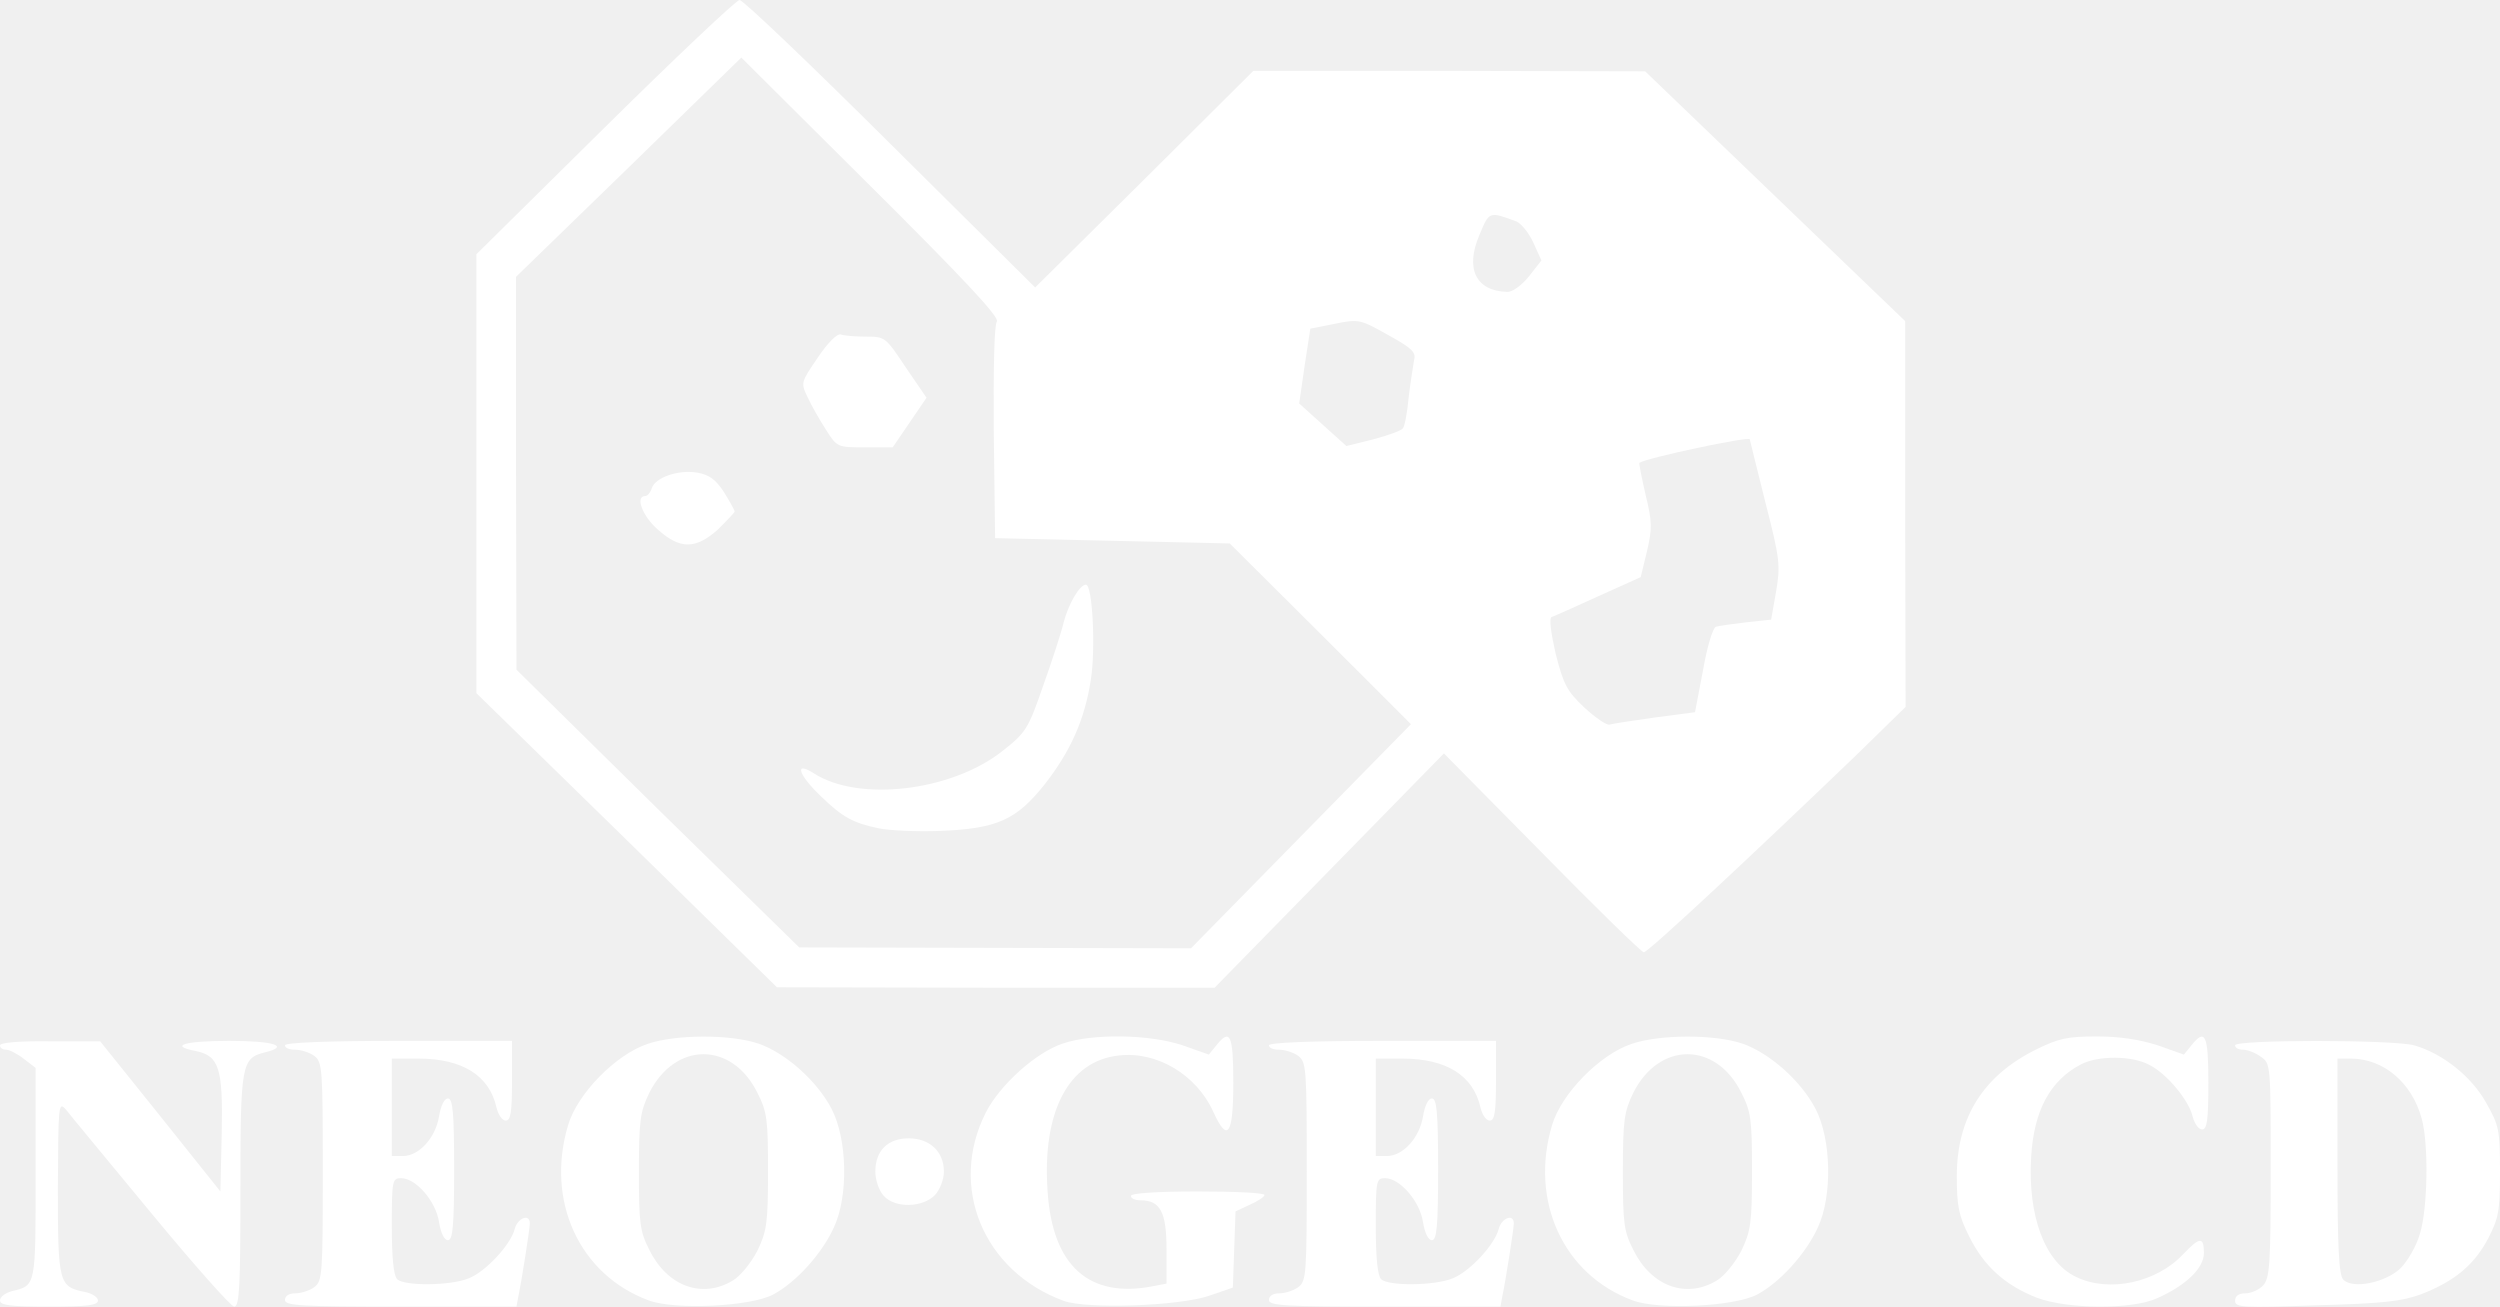
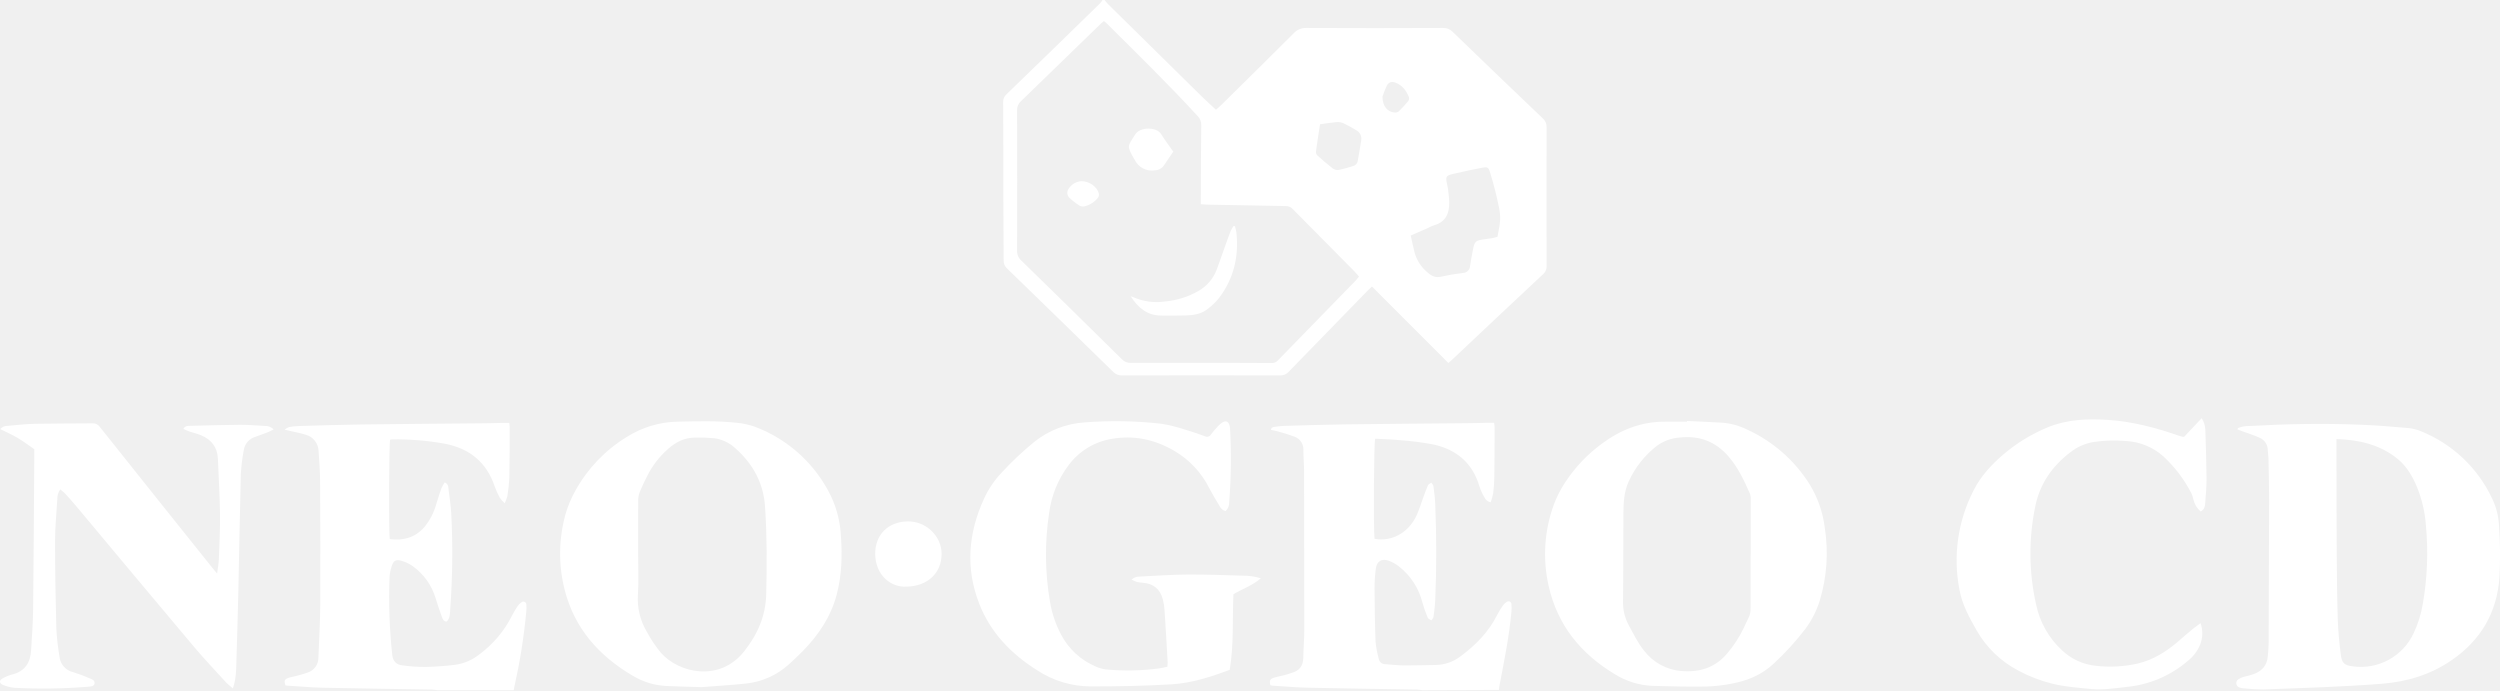
- <svg xmlns="http://www.w3.org/2000/svg" version="1.0">
-   <path d="M 0 137.325 C 0 136.95 0.564 136.53 1.269 136.342 C 3.808 135.735 3.762 135.875 3.762 123.948 L 3.762 112.769 L 2.539 111.833 C 1.833 111.272 0.987 110.851 0.658 110.851 C 0.282 110.851 0 110.664 0 110.384 C 0 110.103 2.069 109.916 5.313 109.963 L 10.579 109.963 L 16.926 117.868 L 23.273 125.818 L 23.415 119.645 C 23.555 112.769 23.132 111.506 20.687 110.992 C 17.772 110.431 19.465 109.916 24.214 109.916 C 28.963 109.916 30.655 110.477 27.975 111.132 C 25.483 111.741 25.389 112.394 25.389 125.679 C 25.389 135.735 25.295 137.98 24.731 137.98 C 24.402 137.98 20.453 133.536 15.939 128.064 C 11.425 122.591 7.381 117.728 6.959 117.165 C 6.159 116.277 6.159 116.698 6.112 125.445 C 6.112 135.548 6.206 135.875 8.98 136.436 C 9.732 136.576 10.344 136.998 10.344 137.325 C 10.344 137.84 9.262 137.98 5.172 137.98 C 1.082 137.98 0 137.84 0 137.325 Z" style="fill: rgb(255, 255, 255);" />
-   <path d="M 30.091 137.278 C 30.091 136.858 30.514 136.576 31.172 136.576 C 31.783 136.576 32.677 136.296 33.194 135.922 C 34.04 135.267 34.087 134.612 34.087 123.714 C 34.087 112.816 34.04 112.161 33.194 111.506 C 32.677 111.132 31.783 110.851 31.172 110.851 C 30.561 110.851 30.091 110.664 30.091 110.384 C 30.091 110.103 34.416 109.916 42.08 109.916 L 54.069 109.916 L 54.069 114.125 C 54.069 117.446 53.929 118.335 53.411 118.335 C 53.035 118.335 52.612 117.728 52.424 116.932 C 51.671 113.564 48.803 111.787 44.196 111.787 L 41.375 111.787 L 41.375 116.932 L 41.375 122.077 L 42.55 122.077 C 44.243 122.077 45.983 120.16 46.359 117.915 C 46.547 116.745 46.923 115.997 47.299 115.997 C 47.816 115.997 47.957 117.446 47.957 123.48 C 47.957 129.514 47.816 130.964 47.299 130.964 C 46.923 130.964 46.547 130.215 46.359 129.045 C 46.03 126.848 43.914 124.416 42.362 124.416 C 41.422 124.416 41.375 124.649 41.375 129.467 C 41.375 132.788 41.563 134.706 41.939 135.08 C 42.691 135.828 47.628 135.781 49.509 134.986 C 51.296 134.284 53.929 131.431 54.351 129.795 C 54.633 128.626 55.95 128.11 55.95 129.187 C 55.95 129.748 55.104 135.173 54.728 136.95 L 54.54 137.98 L 42.315 137.98 C 31.783 137.98 30.091 137.886 30.091 137.278 Z" style="fill: rgb(255, 255, 255);" />
-   <path d="M 68.504 137.325 C 61.169 134.612 57.596 126.801 59.994 118.803 C 60.981 115.482 65.025 111.366 68.363 110.244 C 71.325 109.214 77.155 109.214 80.07 110.197 C 82.938 111.179 86.276 114.125 87.828 117.119 C 89.473 120.299 89.614 126.287 88.062 129.608 C 86.793 132.414 84.019 135.454 81.621 136.716 C 79.177 137.98 71.278 138.354 68.504 137.325 Z M 77.39 135.22 C 78.189 134.753 79.317 133.349 79.976 132.087 C 80.963 130.028 81.104 129.187 81.104 123.714 C 81.104 118.242 81.01 117.399 79.976 115.389 C 77.296 109.963 71.278 109.963 68.551 115.435 C 67.61 117.399 67.469 118.289 67.469 123.714 C 67.469 129.187 67.563 130.028 68.598 132.04 C 70.478 135.828 74.146 137.185 77.39 135.22 Z" style="fill: rgb(255, 255, 255);" />
-   <path d="M 112.324 137.372 C 103.813 134.238 100.146 125.304 104.096 117.494 C 105.6 114.546 109.408 111.132 112.229 110.197 C 115.379 109.121 121.398 109.214 124.877 110.384 L 127.651 111.366 L 128.45 110.384 C 129.908 108.559 130.237 109.261 130.237 114.359 C 130.237 119.879 129.626 120.721 128.121 117.399 C 126.335 113.471 122.15 110.992 118.154 111.459 C 112.841 112.021 110.02 117.399 110.631 125.865 C 111.148 133.676 115.003 137.138 121.727 135.828 L 123.184 135.548 L 123.184 131.9 C 123.184 128.017 122.526 126.754 120.457 126.754 C 119.893 126.754 119.423 126.567 119.423 126.287 C 119.423 126.006 122.103 125.818 126.475 125.818 C 130.378 125.818 133.528 125.96 133.528 126.193 C 133.528 126.38 132.823 126.848 131.977 127.222 L 130.472 127.923 L 130.331 131.946 L 130.19 135.968 L 127.745 136.811 C 124.548 137.933 114.768 138.26 112.324 137.372 Z" style="fill: rgb(255, 255, 255);" />
-   <path d="M 133.998 137.278 C 133.998 136.858 134.421 136.576 135.08 136.576 C 135.691 136.576 136.584 136.296 137.101 135.922 C 137.947 135.267 137.995 134.612 137.995 123.714 C 137.995 112.816 137.947 112.161 137.101 111.506 C 136.584 111.132 135.691 110.851 135.08 110.851 C 134.468 110.851 133.998 110.664 133.998 110.384 C 133.998 110.103 138.324 109.916 145.988 109.916 L 157.977 109.916 L 157.977 114.125 C 157.977 117.446 157.836 118.335 157.318 118.335 C 156.942 118.335 156.519 117.728 156.331 116.932 C 155.579 113.564 152.711 111.787 148.103 111.787 L 145.282 111.787 L 145.282 116.932 L 145.282 122.077 L 146.458 122.077 C 148.15 122.077 149.89 120.16 150.266 117.915 C 150.454 116.745 150.83 115.997 151.206 115.997 C 151.723 115.997 151.865 117.446 151.865 123.48 C 151.865 129.514 151.723 130.964 151.206 130.964 C 150.83 130.964 150.454 130.215 150.266 129.045 C 149.937 126.848 147.821 124.416 146.27 124.416 C 145.329 124.416 145.282 124.649 145.282 129.467 C 145.282 132.788 145.47 134.706 145.846 135.08 C 146.599 135.828 151.536 135.781 153.416 134.986 C 155.203 134.284 157.836 131.431 158.259 129.795 C 158.541 128.626 159.858 128.11 159.858 129.187 C 159.858 129.748 159.011 135.173 158.635 136.95 L 158.447 137.98 L 146.223 137.98 C 135.691 137.98 133.998 137.886 133.998 137.278 Z" style="fill: rgb(255, 255, 255);" />
-   <path d="M 172.411 137.325 C 165.077 134.612 161.503 126.801 163.901 118.803 C 164.888 115.482 168.932 111.366 172.27 110.244 C 175.232 109.214 181.062 109.214 183.977 110.197 C 186.845 111.179 190.183 114.125 191.735 117.119 C 193.38 120.299 193.522 126.287 191.97 129.608 C 190.701 132.414 187.927 135.454 185.529 136.716 C 183.084 137.98 175.185 138.354 172.411 137.325 Z M 181.297 135.22 C 182.097 134.753 183.225 133.349 183.883 132.087 C 184.87 130.028 185.012 129.187 185.012 123.714 C 185.012 118.242 184.917 117.399 183.883 115.389 C 181.203 109.963 175.185 109.963 172.458 115.435 C 171.518 117.399 171.376 118.289 171.376 123.714 C 171.376 129.187 171.471 130.028 172.505 132.04 C 174.386 135.828 178.053 137.185 181.297 135.22 Z" style="fill: rgb(255, 255, 255);" />
-   <path d="M 215.102 137.045 C 211.764 135.735 209.507 133.723 207.956 130.589 C 206.827 128.345 206.639 127.362 206.639 124.182 C 206.639 118.055 209.413 113.611 214.962 110.851 C 217.406 109.636 218.346 109.449 221.45 109.449 C 223.847 109.449 225.963 109.776 227.844 110.384 L 230.618 111.366 L 231.417 110.384 C 232.875 108.559 233.204 109.261 233.204 114.359 C 233.204 118.289 233.063 119.27 232.546 119.27 C 232.17 119.27 231.746 118.663 231.558 117.96 C 231.182 116.23 228.831 113.377 226.951 112.442 C 225.117 111.459 221.544 111.459 219.757 112.394 C 216.513 114.079 214.773 117.26 214.491 122.17 C 214.115 128.438 215.949 133.302 219.24 134.846 C 222.719 136.53 227.75 135.454 230.571 132.414 C 232.311 130.589 232.734 130.589 232.734 132.32 C 232.734 133.911 230.853 135.735 227.797 137.091 C 225.164 138.307 218.346 138.26 215.102 137.045 Z" style="fill: rgb(255, 255, 255);" />
-   <path d="M 236.025 137.372 C 236.025 136.858 236.401 136.576 237.106 136.576 C 237.717 136.576 238.564 136.202 238.987 135.735 C 239.692 134.986 239.786 133.442 239.786 123.574 C 239.786 112.442 239.786 112.302 238.752 111.599 C 238.188 111.179 237.341 110.851 236.871 110.851 C 236.401 110.851 236.025 110.664 236.025 110.384 C 236.025 109.776 252.622 109.776 254.926 110.384 C 257.888 111.225 260.991 113.658 262.542 116.464 C 263.906 118.85 264 119.364 264 123.714 C 264 127.923 263.859 128.626 262.731 130.823 C 261.226 133.63 259.157 135.314 255.678 136.67 C 253.656 137.419 251.635 137.653 244.629 137.84 C 236.824 138.12 236.025 138.073 236.025 137.372 Z M 253.468 133.957 C 254.221 133.209 255.161 131.619 255.537 130.309 C 256.383 127.596 256.477 120.768 255.725 118.102 C 254.69 114.313 251.682 111.787 248.249 111.787 L 246.839 111.787 L 246.839 123.153 C 246.839 131.619 246.98 134.659 247.45 135.127 C 248.437 136.155 251.87 135.454 253.468 133.957 Z" style="fill: rgb(255, 255, 255);" />
-   <path d="M 93.328 126.287 C 92.811 125.726 92.435 124.603 92.435 123.714 C 92.435 121.516 93.752 120.207 95.961 120.207 C 98.171 120.207 99.676 121.609 99.676 123.714 C 99.676 124.556 99.253 125.631 98.736 126.193 C 97.419 127.549 94.504 127.596 93.328 126.287 Z" style="fill: rgb(255, 255, 255);" />
-   <path d="M 66.2 88.728 L 50.308 73.2 L 50.308 50 L 50.308 26.848 L 63.896 13.424 C 71.372 6.034 77.766 0 78.095 0 C 78.471 0 85.618 6.828 94.034 15.201 L 109.314 30.356 L 120.834 18.943 L 132.352 7.484 L 153.04 7.484 L 173.727 7.531 L 187.456 20.72 L 201.186 33.91 L 201.186 54.304 L 201.232 74.649 L 195.966 79.795 C 185.106 90.224 174.057 100.561 173.587 100.561 C 173.351 100.561 168.509 95.838 162.82 90.038 L 152.476 79.561 L 140.393 91.908 L 128.262 104.304 L 105.177 104.304 L 82.045 104.257 L 66.2 88.728 Z M 137.383 88.307 L 148.997 76.474 L 139.452 66.932 L 129.861 57.39 L 117.495 57.11 L 105.083 56.829 L 104.942 45.65 C 104.895 38.915 104.989 34.284 105.271 33.957 C 105.6 33.536 101.792 29.467 92.012 19.738 L 78.283 6.08 L 66.388 17.68 L 54.493 29.232 L 54.493 50 L 54.54 70.72 L 69.444 85.407 L 84.396 100.047 L 105.083 100.094 L 125.77 100.14 L 137.383 88.307 Z M 174.715 75.773 L 178.993 75.21 L 179.84 70.768 C 180.263 68.335 180.874 66.277 181.203 66.184 C 181.485 66.09 182.896 65.903 184.4 65.716 L 187.033 65.434 L 187.55 62.488 C 188.021 59.729 187.974 59.074 186.422 53.04 C 185.529 49.439 184.777 46.446 184.777 46.399 C 184.777 46.025 173.822 48.364 173.116 48.878 C 173.069 48.925 173.351 50.421 173.774 52.245 C 174.48 55.145 174.48 55.8 173.916 58.232 L 173.257 60.945 L 168.791 62.956 C 166.346 64.079 164.136 65.061 163.854 65.154 C 163.572 65.248 163.76 66.745 164.277 69.037 C 165.124 72.311 165.453 72.965 167.333 74.743 C 168.509 75.819 169.684 76.614 169.966 76.52 C 170.248 76.427 172.364 76.1 174.715 75.773 Z M 148.15 45.229 C 148.339 44.995 148.621 43.499 148.761 41.908 C 148.95 40.364 149.232 38.588 149.326 38.027 C 149.561 37.184 149.09 36.763 146.552 35.36 C 143.637 33.723 143.495 33.676 140.957 34.191 L 138.371 34.706 L 137.76 38.681 L 137.196 42.61 L 139.687 44.855 L 142.179 47.1 L 145 46.399 C 146.599 45.978 148.009 45.464 148.15 45.229 Z M 161.456 29.187 L 162.773 27.502 L 161.926 25.631 C 161.456 24.603 160.657 23.621 160.14 23.386 C 157.225 22.311 157.271 22.311 156.237 24.79 C 154.686 28.391 155.861 30.73 159.152 30.823 C 159.669 30.87 160.657 30.169 161.456 29.187 Z" style="fill: rgb(255, 255, 255);" />
-   <path d="M 92.764 87.465 C 90.084 86.904 88.956 86.296 86.652 84.05 C 84.301 81.805 83.831 80.309 85.947 81.666 C 90.649 84.705 100.428 83.583 105.835 79.327 C 108.327 77.362 108.562 77.035 110.161 72.404 C 111.101 69.785 112.088 66.745 112.324 65.716 C 112.841 63.751 114.016 61.74 114.674 61.74 C 115.379 61.74 115.709 68.569 115.192 71.796 C 114.533 76.005 113.076 79.28 110.349 82.788 C 107.34 86.576 105.318 87.512 99.253 87.746 C 96.761 87.84 93.846 87.699 92.764 87.465 Z" style="fill: rgb(255, 255, 255);" />
-   <path d="M 69.491 55.94 C 67.845 54.537 67.046 52.386 68.127 52.386 C 68.363 52.386 68.692 52.012 68.833 51.544 C 69.209 50.421 71.607 49.579 73.628 49.907 C 74.898 50.14 75.556 50.608 76.45 51.965 C 77.061 52.947 77.578 53.883 77.578 54.022 C 77.578 54.117 76.779 54.958 75.838 55.893 C 73.487 57.998 71.842 58.045 69.491 55.94 Z" style="fill: rgb(255, 255, 255);" />
-   <path d="M 87.216 45.369 C 86.558 44.341 85.665 42.798 85.289 41.955 C 84.536 40.412 84.583 40.364 86.37 37.746 C 87.404 36.202 88.392 35.22 88.768 35.314 C 89.144 35.454 90.32 35.547 91.448 35.547 C 93.47 35.547 93.517 35.594 95.632 38.775 L 97.842 42.002 L 96.056 44.621 L 94.269 47.24 L 91.354 47.24 C 88.439 47.24 88.392 47.24 87.216 45.369 Z" style="fill: rgb(255, 255, 255);" />
+ <svg xmlns="http://www.w3.org/2000/svg" id="Warstwa_1" data-name="Warstwa 1" viewBox="0 0 1098.83 303.36">
+   <path d="M187.44,98.48c.45.55.84,1.14,1.34,1.64q20.76,20.46,41.54,40.92c1.93,1.89,3.94,3.7,6.06,5.67.85-.75,1.59-1.33,2.26-2,10.65-10.5,21.32-21,31.89-31.57a7.21,7.21,0,0,1,5.61-2.37q30,.14,60,0a5.51,5.51,0,0,1,4.24,1.66q19.75,19.1,39.64,38.05a5,5,0,0,1,1.7,4q-.07,30.36,0,60.71a4.39,4.39,0,0,1-1.34,3.61q-20.33,19-40.56,38.13c-.34.33-.72.61-1.28,1.08l-33.59-33.6c-.7.67-1.33,1.24-1.92,1.84Q285.69,244,268.39,261.86a4.74,4.74,0,0,1-3.74,1.63q-34.8-.08-69.59,0a5,5,0,0,1-3.8-1.53q-23.32-22.81-46.75-45.54a4.51,4.51,0,0,1-1.44-3.58c0-9.52-.1-19-.13-28.55,0-13.68,0-27.36-.08-41a4.19,4.19,0,0,1,1.43-3.33q20.69-20,41.29-40.14a8.1,8.1,0,0,0,.9-1.3ZM299.28,220.05c-.78-.88-1.48-1.74-2.26-2.53q-13.5-13.64-27-27.28a3.88,3.88,0,0,0-3-1.18c-11.27-.17-22.55-.4-33.82-.62-1.09,0-2.18-.12-3.46-.19,0-1.11,0-2,0-2.84,0-10.64.08-21.28.19-31.91a5.43,5.43,0,0,0-1.57-4c-13-14.16-26.75-27.53-40.34-41.09a7.13,7.13,0,0,0-.91-.67c-.46.42-.83.72-1.17,1Q168.32,125.88,150.65,143a5,5,0,0,0-1.67,4q.08,30.84,0,61.67a5.56,5.56,0,0,0,1.88,4.35Q173,234.59,195,256.34a5.16,5.16,0,0,0,4,1.64c15.44-.05,30.87,0,46.31,0q7.68,0,15.36.06a3.44,3.44,0,0,0,2.8-1q17.13-17.64,34.32-35.23C298.28,221.29,298.71,220.72,299.28,220.05ZM322,202c.59,2.61,1.06,5,1.68,7.41a17.49,17.49,0,0,0,5.8,8.9c1.78,1.54,3.54,2.39,6.08,1.73a93,93,0,0,1,9.44-1.59,3.21,3.21,0,0,0,3.08-3c.29-2.29.77-4.56,1.19-6.84.78-4.14,1.1-4.43,5.37-5,1-.13,2.06-.26,3.08-.44.85-.16,1.67-.4,2.41-.59,1.46-7.31,1.6-9,.23-14.9-.39-1.71-.72-3.44-1.17-5.14-.75-2.86-1.49-5.72-2.4-8.53-.65-2-1.16-2.24-3.23-1.83-4.23.83-8.46,1.68-12.65,2.67-3.49.81-3.65,1.19-2.95,4.59.15.71.34,1.41.42,2.12.22,1.9.5,3.81.54,5.72.11,4.9-1.45,8.77-6.69,10.23a19.12,19.12,0,0,0-2.63,1.16ZM282.14,153.1c-.65,4.2-1.27,8.06-1.79,11.93a2.13,2.13,0,0,0,.51,1.67c2.19,2,4.42,3.92,6.76,5.73a3.74,3.74,0,0,0,2.62.77,61.72,61.72,0,0,0,6.46-1.75,2.69,2.69,0,0,0,2-2.19c.54-3,1.06-6,1.52-9a4.16,4.16,0,0,0-2.09-4.49,62.43,62.43,0,0,0-5.67-3.11,6.33,6.33,0,0,0-3-.52C287.06,152.35,284.69,152.76,282.14,153.1Zm27.45-12.16c0,4.25,2.19,6.76,5.37,7a2.58,2.58,0,0,0,1.76-.49,56.31,56.31,0,0,0,4.19-4.55,2.05,2.05,0,0,0,.3-1.77c-1.18-2.79-2.88-5.18-5.85-6.3-1.73-.65-3.05-.29-3.89,1.33A40.15,40.15,0,0,0,309.59,140.94Z" transform="translate(298.06 -98.48)" fill="white" />
+   <path d="M327.12,401.84c-.78-.09-1.57-.25-2.36-.27-16-.27-32-.47-48-.82-5.2-.11-10.38-.58-15.57-.9a5.69,5.69,0,0,1-.88-.19c-.53-2.07-.17-2.81,1.77-3.38,1.46-.43,3-.69,4.43-1.06,1.08-.28,2.14-.65,3.22-1,3.36-.94,5-3.08,5.05-6.63.05-4,.43-8,.43-12q0-35-.09-70.07c0-3-.3-6.08-.3-9.11a5.93,5.93,0,0,0-3.7-5.92,72.48,72.48,0,0,0-7.74-2.44c-.9-.27-1.85-.41-2.8-.62.13-1.06.83-1.24,1.54-1.33,1.34-.17,2.7-.38,4.05-.42,9.11-.26,18.23-.57,27.34-.68,17.6-.23,35.2-.34,52.79-.51,3.12,0,6.24-.12,9.36-.18h3a15.87,15.87,0,0,1,.2,1.8c0,7.36,0,14.72-.12,22.07a63.84,63.84,0,0,1-.51,7.18,25.63,25.63,0,0,1-1.1,3.91,3.87,3.87,0,0,1-2.73-2.17,23.38,23.38,0,0,1-2.18-4.78c-3-10.25-10-16.19-20.11-18.45a126.68,126.68,0,0,0-15-1.93c-3.58-.35-7.18-.43-10.74-.63-.57,1.75-.79,39.36-.28,44a16.2,16.2,0,0,0,11.82-2.4,18.89,18.89,0,0,0,6.71-8c1.19-2.61,2-5.39,3-8.09.63-1.72,1.23-3.45,2-5.12.22-.47.95-.72,1.44-1.07.32.5.85,1,.92,1.5.34,2.62.69,5.24.79,7.87.57,14.07.61,28.15,0,42.22-.1,2.47-.43,4.94-.76,7.39-.08.55-.6,1-.92,1.54-.55-.37-1.4-.63-1.61-1.14a56.37,56.37,0,0,1-2.36-6.76,29.11,29.11,0,0,0-10.28-15.79,16.27,16.27,0,0,0-4.35-2.46c-3.21-1.22-5.39.07-5.84,3.49a63.61,63.61,0,0,0-.55,8.61c.05,7.84.14,15.68.45,23.51a42.36,42.36,0,0,0,1.42,7.5,2.78,2.78,0,0,0,2.73,2.29c2.79.19,5.58.54,8.37.56,4.63,0,9.27-.12,13.91-.2a18.38,18.38,0,0,0,10.72-3.66c6.79-5,12.59-10.85,16.38-18.5a32.39,32.39,0,0,1,2.51-4.08,5,5,0,0,1,1.56-1.45,1.28,1.28,0,0,1,2.11,1,15.55,15.55,0,0,1,0,3.34c-1,10.93-3.2,21.66-5.25,32.42-.12.62-.17,1.26-.25,1.89Z" transform="translate(298.06 -98.48)" fill="white" />
+   <path d="M-105.84,401.84c-.78-.09-1.57-.25-2.35-.27-16-.27-32-.47-48-.81-5.2-.12-10.38-.59-15.57-.9a7.23,7.23,0,0,1-.88-.17c-.58-2.07-.42-2.58,1.25-3.21,1-.39,2.17-.53,3.24-.83,1.77-.49,3.58-.9,5.29-1.55a6.8,6.8,0,0,0,4.75-6.55c.28-7.75.77-15.5.81-23.25.1-18,0-36-.07-54,0-4.55-.38-9.11-.67-13.65a7.6,7.6,0,0,0-5.59-7.07c-1.95-.67-4-1-6-1.49-.92-.22-1.84-.42-3.37-.76a8.78,8.78,0,0,1,2-1.14,27.43,27.43,0,0,1,4.05-.45c9.19-.26,18.38-.57,27.58-.69,17.59-.23,35.19-.34,52.79-.51,3.12,0,6.23-.12,9.35-.18h3c.08.75.19,1.29.19,1.82,0,7.44,0,14.88-.15,22.32a67.1,67.1,0,0,1-.87,8.09,16.93,16.93,0,0,1-1.17,3.08,14.08,14.08,0,0,1-2.11-2.33,33.12,33.12,0,0,1-2.26-5c-3.56-10.67-11.07-16.75-21.93-18.83a119.11,119.11,0,0,0-23.4-1.9,2.88,2.88,0,0,0-.66.15c-.49,1.73-.64,40.4-.16,43.67,5.87.75,11-.56,15.11-5.15A27.35,27.35,0,0,0-106.29,320c.71-2.29,1.4-4.58,2.21-6.83a18.15,18.15,0,0,1,1.47-2.64,2.4,2.4,0,0,1,1.62,2.4c.47,3.81,1.07,7.61,1.28,11.43a337.66,337.66,0,0,1-.45,41.72c-.13,1.94,0,4-1.52,5.59-1.48,0-1.8-1.14-2.14-2-1-2.69-1.9-5.43-2.74-8.17a26.81,26.81,0,0,0-10.12-14.2,16.22,16.22,0,0,0-5.16-2.4c-2.25-.62-3.29.07-4,2.3a18.5,18.5,0,0,0-1,4.91,234.64,234.64,0,0,0,1.19,34.25c.3,2.66,1.73,4.2,4.16,4.53a72.34,72.34,0,0,0,10.49.73,126.71,126.71,0,0,0,12.91-.93,21.87,21.87,0,0,0,10.88-4.71A47.55,47.55,0,0,0-73.09,369.2a41,41,0,0,1,2.56-4.33,6,6,0,0,1,1.69-1.67,1.3,1.3,0,0,1,2.13,1,17,17,0,0,1-.05,3.34A261.32,261.32,0,0,1-72,400.43c-.1.46-.16.94-.24,1.41Z" transform="translate(298.06 -98.48)" fill="white" />
+   <path d="M685.6,286.62a12.72,12.72,0,0,1,5.07-.9c16.38-.93,32.77-1.22,49.16-.55,6.95.28,13.89.85,20.81,1.47a19.14,19.14,0,0,1,5.76,1.54,58.77,58.77,0,0,1,30.91,29.41,30.4,30.4,0,0,1,3,11.53,188.16,188.16,0,0,1,.24,22.78c-1,15.81-8.25,28-21.18,36.86C770.22,395,760,398.11,749,399c-17.39,1.38-34.82,1.86-52.24,2.52a86.54,86.54,0,0,1-9.08-.53,4.41,4.41,0,0,1-1.39-.33,2,2,0,0,1-.52-3.61,6.7,6.7,0,0,1,2.16-1c1.67-.51,3.44-.79,5-1.45,3.26-1.33,5.39-3.68,5.74-7.33.19-2,.4-4,.41-6q.14-31.44.21-62.87c0-6-.15-12-.28-18,0-1.35-.27-2.7-.31-4.06a5.86,5.86,0,0,0-3.64-5.48c-2.38-1.1-4.91-1.86-7.38-2.77-.77-.28-1.54-.58-2.31-.87Zm43.3,4.84c0,1.25,0,2.2,0,3.15,0,15.67,0,31.34.11,47,.06,9.75.15,19.51.46,29.25.17,5.18.69,10.37,1.34,15.51.47,3.67,1.66,4.54,5.33,5a25.56,25.56,0,0,0,26.7-14.66,48.57,48.57,0,0,0,4-12.77A130.27,130.27,0,0,0,768.17,329a55.43,55.43,0,0,0-3.81-16.28c-2-4.77-4.52-9.23-8.58-12.54C748.06,293.92,738.94,291.78,728.9,291.46Z" transform="translate(298.06 -98.48)" fill="white" />
+   <path d="M10.31,400.5C4.61,400.33-.18,400.23-5,400a31.61,31.61,0,0,1-14.8-4.42c-14.93-8.74-25.79-20.85-30.11-38a64.6,64.6,0,0,1,.38-33,48.73,48.73,0,0,1,4.44-10.57,63.74,63.74,0,0,1,22.49-23.46A43.2,43.2,0,0,1-.15,283.81c8.64-.17,17.28-.45,25.88.49a32.19,32.19,0,0,1,8.37,1.89A61,61,0,0,1,67.21,316.6,46.5,46.5,0,0,1,71.54,334c.64,8.64.4,17.26-1.81,25.71-2.56,9.79-8,17.88-15,25-2,2-4,3.93-6.07,5.79a33.37,33.37,0,0,1-19,8.44C23,399.66,16.2,400,10.31,400.5Zm-27.89-58.41c0,5.91.29,11.85-.09,17.74a28,28,0,0,0,3.85,16.22,56.72,56.72,0,0,0,6.24,9.34c7.92,9,25.88,13,36.63-.66,5.82-7.36,9.42-15.42,9.66-25,.34-12.87.35-25.73-.51-38.59-.7-10.37-5.31-18.77-13-25.58a16.86,16.86,0,0,0-9.39-4.47,72.55,72.55,0,0,0-8.6-.27c-4.53.07-8.31,2-11.66,5A39.08,39.08,0,0,0-13.6,307.7c-1.12,2.21-2.2,4.44-3.14,6.73a10.18,10.18,0,0,0-.81,3.67C-17.62,326.09-17.58,334.09-17.58,342.09Z" transform="translate(298.06 -98.48)" fill="white" />
+   <path d="M443.44,283.51c5.19.25,10.38.45,15.57.76a30.32,30.32,0,0,1,11,3.09,63.69,63.69,0,0,1,27.36,24.05A47.67,47.67,0,0,1,504,330.53a71.75,71.75,0,0,1-2.18,31.8,41.34,41.34,0,0,1-6.36,12.56,120.59,120.59,0,0,1-13.88,15.23c-5.13,4.86-11.33,7.44-18.08,8.76a67.16,67.16,0,0,1-11.89,1.36c-7.75.12-15.51-.08-23.26-.3a34,34,0,0,1-16.57-5.08c-15-9-25.33-21.61-29.19-38.95a63.3,63.3,0,0,1,2.32-35.66,47.82,47.82,0,0,1,5-9.79,65.79,65.79,0,0,1,16.29-17.11c8.14-6,17.14-9.54,27.37-9.52h9.84Zm28,58.73q0-12,0-24a6.7,6.7,0,0,0-.27-2.59c-2.57-5.86-5.26-11.64-9.51-16.56-5.68-6.57-12.79-9.24-21.38-8.31A19.32,19.32,0,0,0,430,294.58a41.56,41.56,0,0,0-12.18,15.49c-2.07,4.49-2.31,9.28-2.34,14.07-.09,12.71,0,25.42-.17,38.13a21.41,21.41,0,0,0,2.6,11.19c2.1,3.78,3.94,7.68,6.69,11.05a22.88,22.88,0,0,0,16.59,8.92c7.9.6,14.67-1.52,19.92-7.75a52.08,52.08,0,0,0,7.07-10.8c.77-1.57,1.46-3.2,2.26-4.76a8.47,8.47,0,0,0,.93-4.14C471.38,358.07,471.4,350.15,471.4,342.24Z" transform="translate(298.06 -98.48)" fill="white" />
+   <path d="M240.62,323.13a4.09,4.09,0,0,1-2.68-2.3c-1.54-2.52-3.07-5.06-4.43-7.68A39.63,39.63,0,0,0,218,296.59c-8.54-4.95-17.65-6.93-27.44-5.21a29.58,29.58,0,0,0-18.82,11.4,44.38,44.38,0,0,0-8.69,21.3,121.59,121.59,0,0,0,.4,38.92,47.82,47.82,0,0,0,4.79,14.26,30.76,30.76,0,0,0,15.36,14.21,15.52,15.52,0,0,0,4.36,1.24,102.69,102.69,0,0,0,23.44-.45c1.18-.14,2.34-.47,3.66-.74a15.65,15.65,0,0,0,.11-1.89c-.43-7.58-.86-15.17-1.36-22.75a25.22,25.22,0,0,0-.77-5c-1.24-4.58-4.2-6.92-8.92-7.28a14.41,14.41,0,0,1-2.61-.38,16.29,16.29,0,0,1-2.21-1,5.11,5.11,0,0,1,3.61-1.32c6.87-.33,13.73-.84,20.6-.89,8.15-.05,16.31.23,24.46.49a25.93,25.93,0,0,1,8.15,1.15c-3.74,3.24-8.13,4.66-12.05,7-.5,11.06.24,22.2-1.64,33.26-8.34,3.07-16.67,5.82-25.54,6.35-11.9.72-23.81.93-35.73.92a43,43,0,0,1-23.29-7.05c-11.46-7.2-20.56-16.56-25.54-29.34-6.08-15.62-4.81-31,2.11-46.09a42,42,0,0,1,7.74-11.48,138.37,138.37,0,0,1,14.5-13.63,39.28,39.28,0,0,1,22-8.45,178.87,178.87,0,0,1,33.53.56,66.75,66.75,0,0,1,10.67,2.63c2.92.83,5.78,1.86,8.63,2.89a2,2,0,0,0,2.67-.77,46.82,46.82,0,0,1,3.11-3.65,9.31,9.31,0,0,1,2-1.68c1.41-.85,2.42-.45,3,1.11a5.72,5.72,0,0,1,.3,1.64,244.37,244.37,0,0,1-.38,32.36A5,5,0,0,1,240.62,323.13Z" transform="translate(298.06 -98.48)" fill="white" />
+   <path d="M-195.7,401.05c-1.32-1.16-2.28-1.85-3.06-2.7-4.74-5.2-9.6-10.31-14.13-15.69q-26-30.93-51.92-62c-1.54-1.84-3.15-3.62-4.78-5.38a20.66,20.66,0,0,0-2-1.69,7.09,7.09,0,0,0-1.27,4.26c-.37,6.14-1,12.29-1,18.44,0,12.79.22,25.59.56,38.38a103.32,103.32,0,0,0,1.38,12.37,7.81,7.81,0,0,0,6.1,6.91,62.7,62.7,0,0,1,7.18,2.68c1,.41,2.35.88,2.14,2.23s-1.66,1.37-2.73,1.45a239.41,239.41,0,0,1-32.36.48,17.4,17.4,0,0,1-5.09-1.24c-1.79-.7-1.85-2-.19-2.91a17.57,17.57,0,0,1,4.2-1.71c5.6-1.39,8-5.25,8.28-10.66.36-6,.82-12,.89-18,.25-22.47.35-44.95.51-67.42,0-1,0-1.91,0-2.92-2.45-1.69-4.74-3.45-7.21-4.91s-5-2.58-7.73-3.93a3.86,3.86,0,0,1,3.16-1.43c4.06-.36,8.12-.83,12.19-.91,8.4-.17,16.8-.1,25.2-.2a3.61,3.61,0,0,1,3.2,1.58q24.67,31,49.41,61.87c.58.73,1.18,1.44,2.14,2.6.31-2.51.7-4.44.77-6.39.24-6.63.59-13.27.5-19.9-.1-8.07-.62-16.13-.93-24.2-.2-5-2.8-8.38-7.32-10.29-1.68-.71-3.5-1.1-5.24-1.69-.86-.3-1.67-.72-2.6-1.12.75-1.41,1.86-1.34,2.84-1.36,7.36-.18,14.71-.41,22.06-.46,3.6,0,7.19.28,10.78.5a5.33,5.33,0,0,1,4,1.51c-1,.48-1.68.92-2.46,1.22-1.78.69-3.58,1.37-5.4,2a7.22,7.22,0,0,0-5.29,5.94,80.58,80.58,0,0,0-1.29,10.69c-.45,17.19-.71,34.38-1.09,51.57-.26,11.27-.61,22.54-.95,33.81a42.06,42.06,0,0,1-.49,5A34.35,34.35,0,0,1-195.7,401.05Z" transform="translate(298.06 -98.48)" fill="white" />
+   <path d="M669.16,372.39a13.45,13.45,0,0,1-.2,9.46,18.06,18.06,0,0,1-5.66,7.33A48.28,48.28,0,0,1,637,400.37c-2.7.28-5.39.7-8.1.89a44.76,44.76,0,0,1-7.41.1c-5.88-.6-11.79-.94-17.56-2.4A63.47,63.47,0,0,1,589,393.2a45.33,45.33,0,0,1-18.23-17.57c-3.21-5.64-6.37-11.36-7.56-17.79a67.27,67.27,0,0,1,6.28-44c3.09-6.06,7.64-11,12.77-15.43A72.48,72.48,0,0,1,602,286.29c8.49-3.49,17.4-3.83,26.41-3.25,10.54.67,20.64,3.31,30.56,6.74.76.26,1.53.48,2.29.7a2.7,2.7,0,0,0,.67,0l7.71-8.18a10.05,10.05,0,0,1,1.61,4.85c.23,7.27.48,14.53.54,21.8,0,3.51-.33,7-.58,10.53-.1,1.42-.28,2.89-2,3.82A9.73,9.73,0,0,1,666,318a11.38,11.38,0,0,0-.78-2.5,58.09,58.09,0,0,0-12.35-16.38,26.73,26.73,0,0,0-16.53-6.8,61,61,0,0,0-14.1.42A22.51,22.51,0,0,0,612,297.2c-8.06,6.14-13.54,14-15.52,24a102,102,0,0,0,.41,43.07,37.92,37.92,0,0,0,11.27,19.95,25.41,25.41,0,0,0,15,6.91,55.28,55.28,0,0,0,18.36-1c6.78-1.6,12.5-5.18,17.73-9.66,2.3-2,4.6-4,6.93-5.91C667,373.93,667.91,373.31,669.16,372.39Z" transform="translate(298.06 -98.48)" fill="white" />
+   <path d="M100.37,356.32c-6.93.44-13.67-5.13-13.75-14.33-.07-8.44,5.67-14.22,14.3-14.34,8-.11,14.83,6.4,14.89,14.18C115.88,350.31,109.61,356.2,100.37,356.32Z" transform="translate(298.06 -98.48)" fill="white" />
+   <path d="M198.94,228.73a7.84,7.84,0,0,1,1.1.35,25.26,25.26,0,0,0,14.05,1.9,36,36,0,0,0,14.71-4.67,18.22,18.22,0,0,0,7.92-9.3c1.23-3.29,2.35-6.62,3.54-9.92.86-2.41,1.72-4.82,2.65-7.19a14.2,14.2,0,0,1,1.25-2.12l.57.12a21.43,21.43,0,0,1,.64,2.69c1.16,10.61-1.15,20.34-7.64,28.9a28.68,28.68,0,0,1-5,4.8c-2.66,2.13-5.93,2.72-9.24,2.83-3.75.13-7.5.08-11.26.06C206.12,237.14,202.07,233.65,198.94,228.73Z" transform="translate(298.06 -98.48)" fill="white" />
+   <path d="M217.63,165.14c-1.53,2.25-2.89,4.22-4.22,6.2a4.82,4.82,0,0,1-3.83,2,8.36,8.36,0,0,1-8.92-4.65c-.08-.14-.18-.26-.26-.4-3.31-5.85-2.85-5.37.46-10.68,2.15-3.46,9.36-3.39,11.36-.29C213.9,160,215.75,162.47,217.63,165.14Z" transform="translate(298.06 -98.48)" fill="white" />
+   <path d="M177.22,178.11c3.69,0,7,2.6,7.7,5.44a2.36,2.36,0,0,1-.33,1.77,10.76,10.76,0,0,1-6.16,3.89,2.9,2.9,0,0,1-2.05-.38,27.45,27.45,0,0,1-4.32-3.33c-1.37-1.38-1.31-3-.08-4.55A7.2,7.2,0,0,1,177.22,178.11Z" transform="translate(298.06 -98.48)" fill="white" />
</svg>
